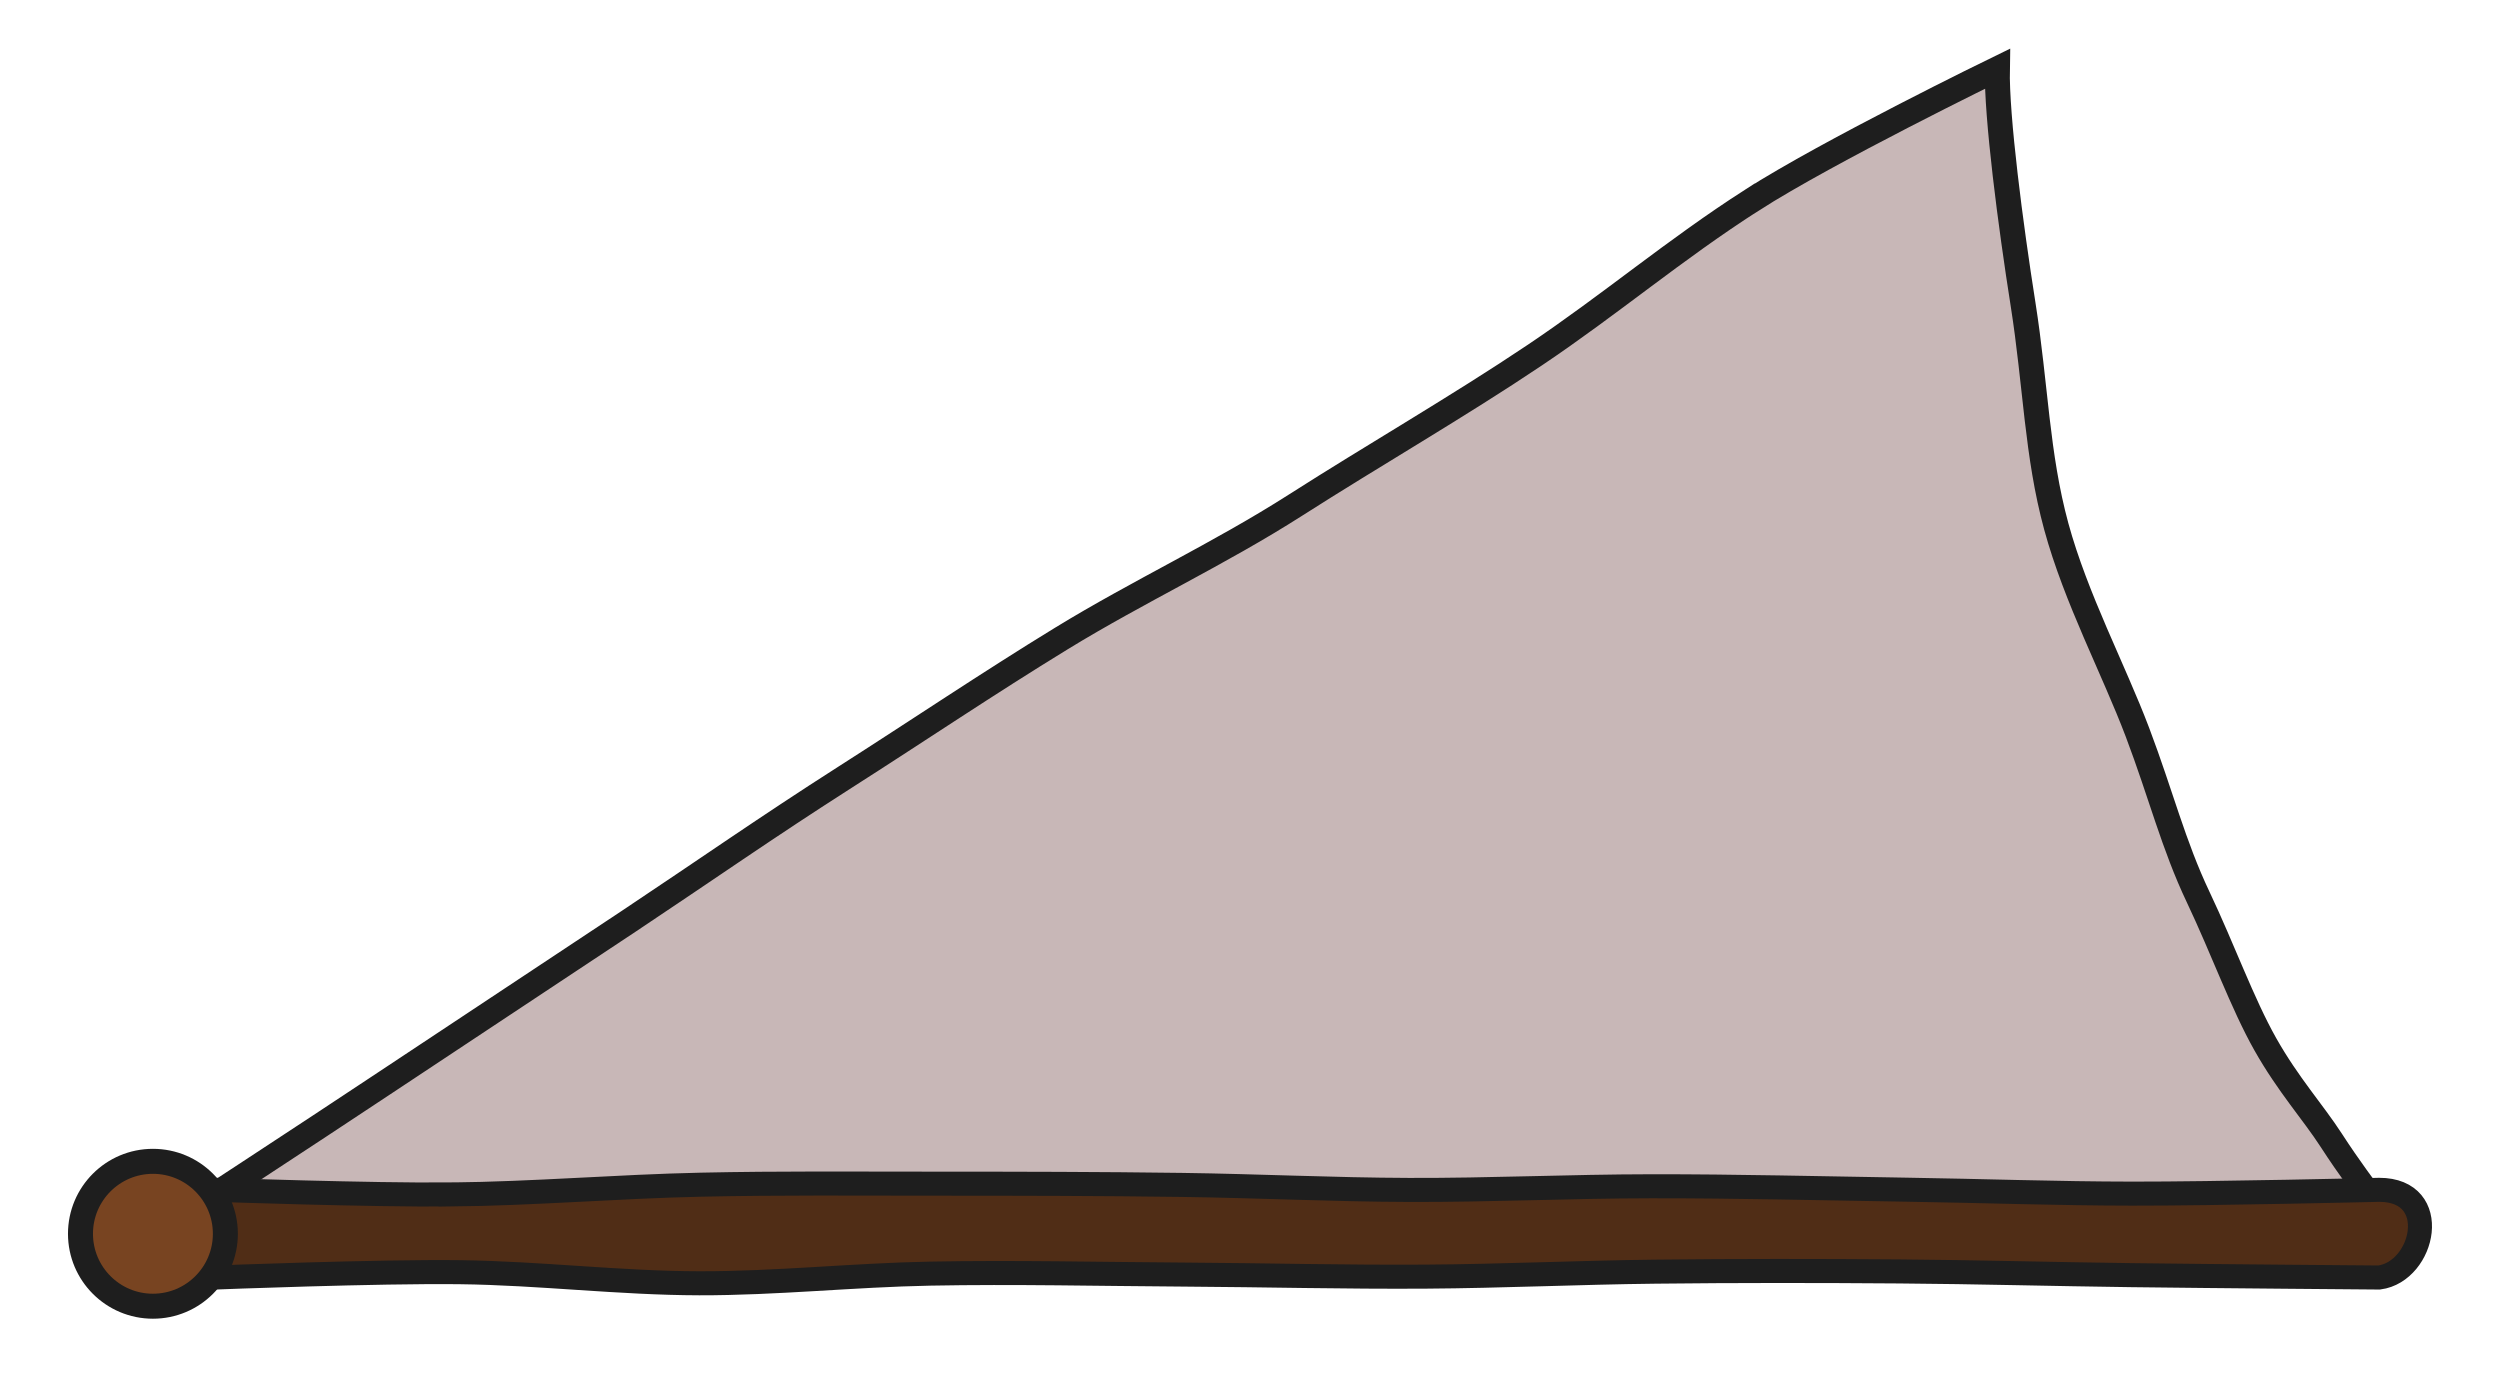
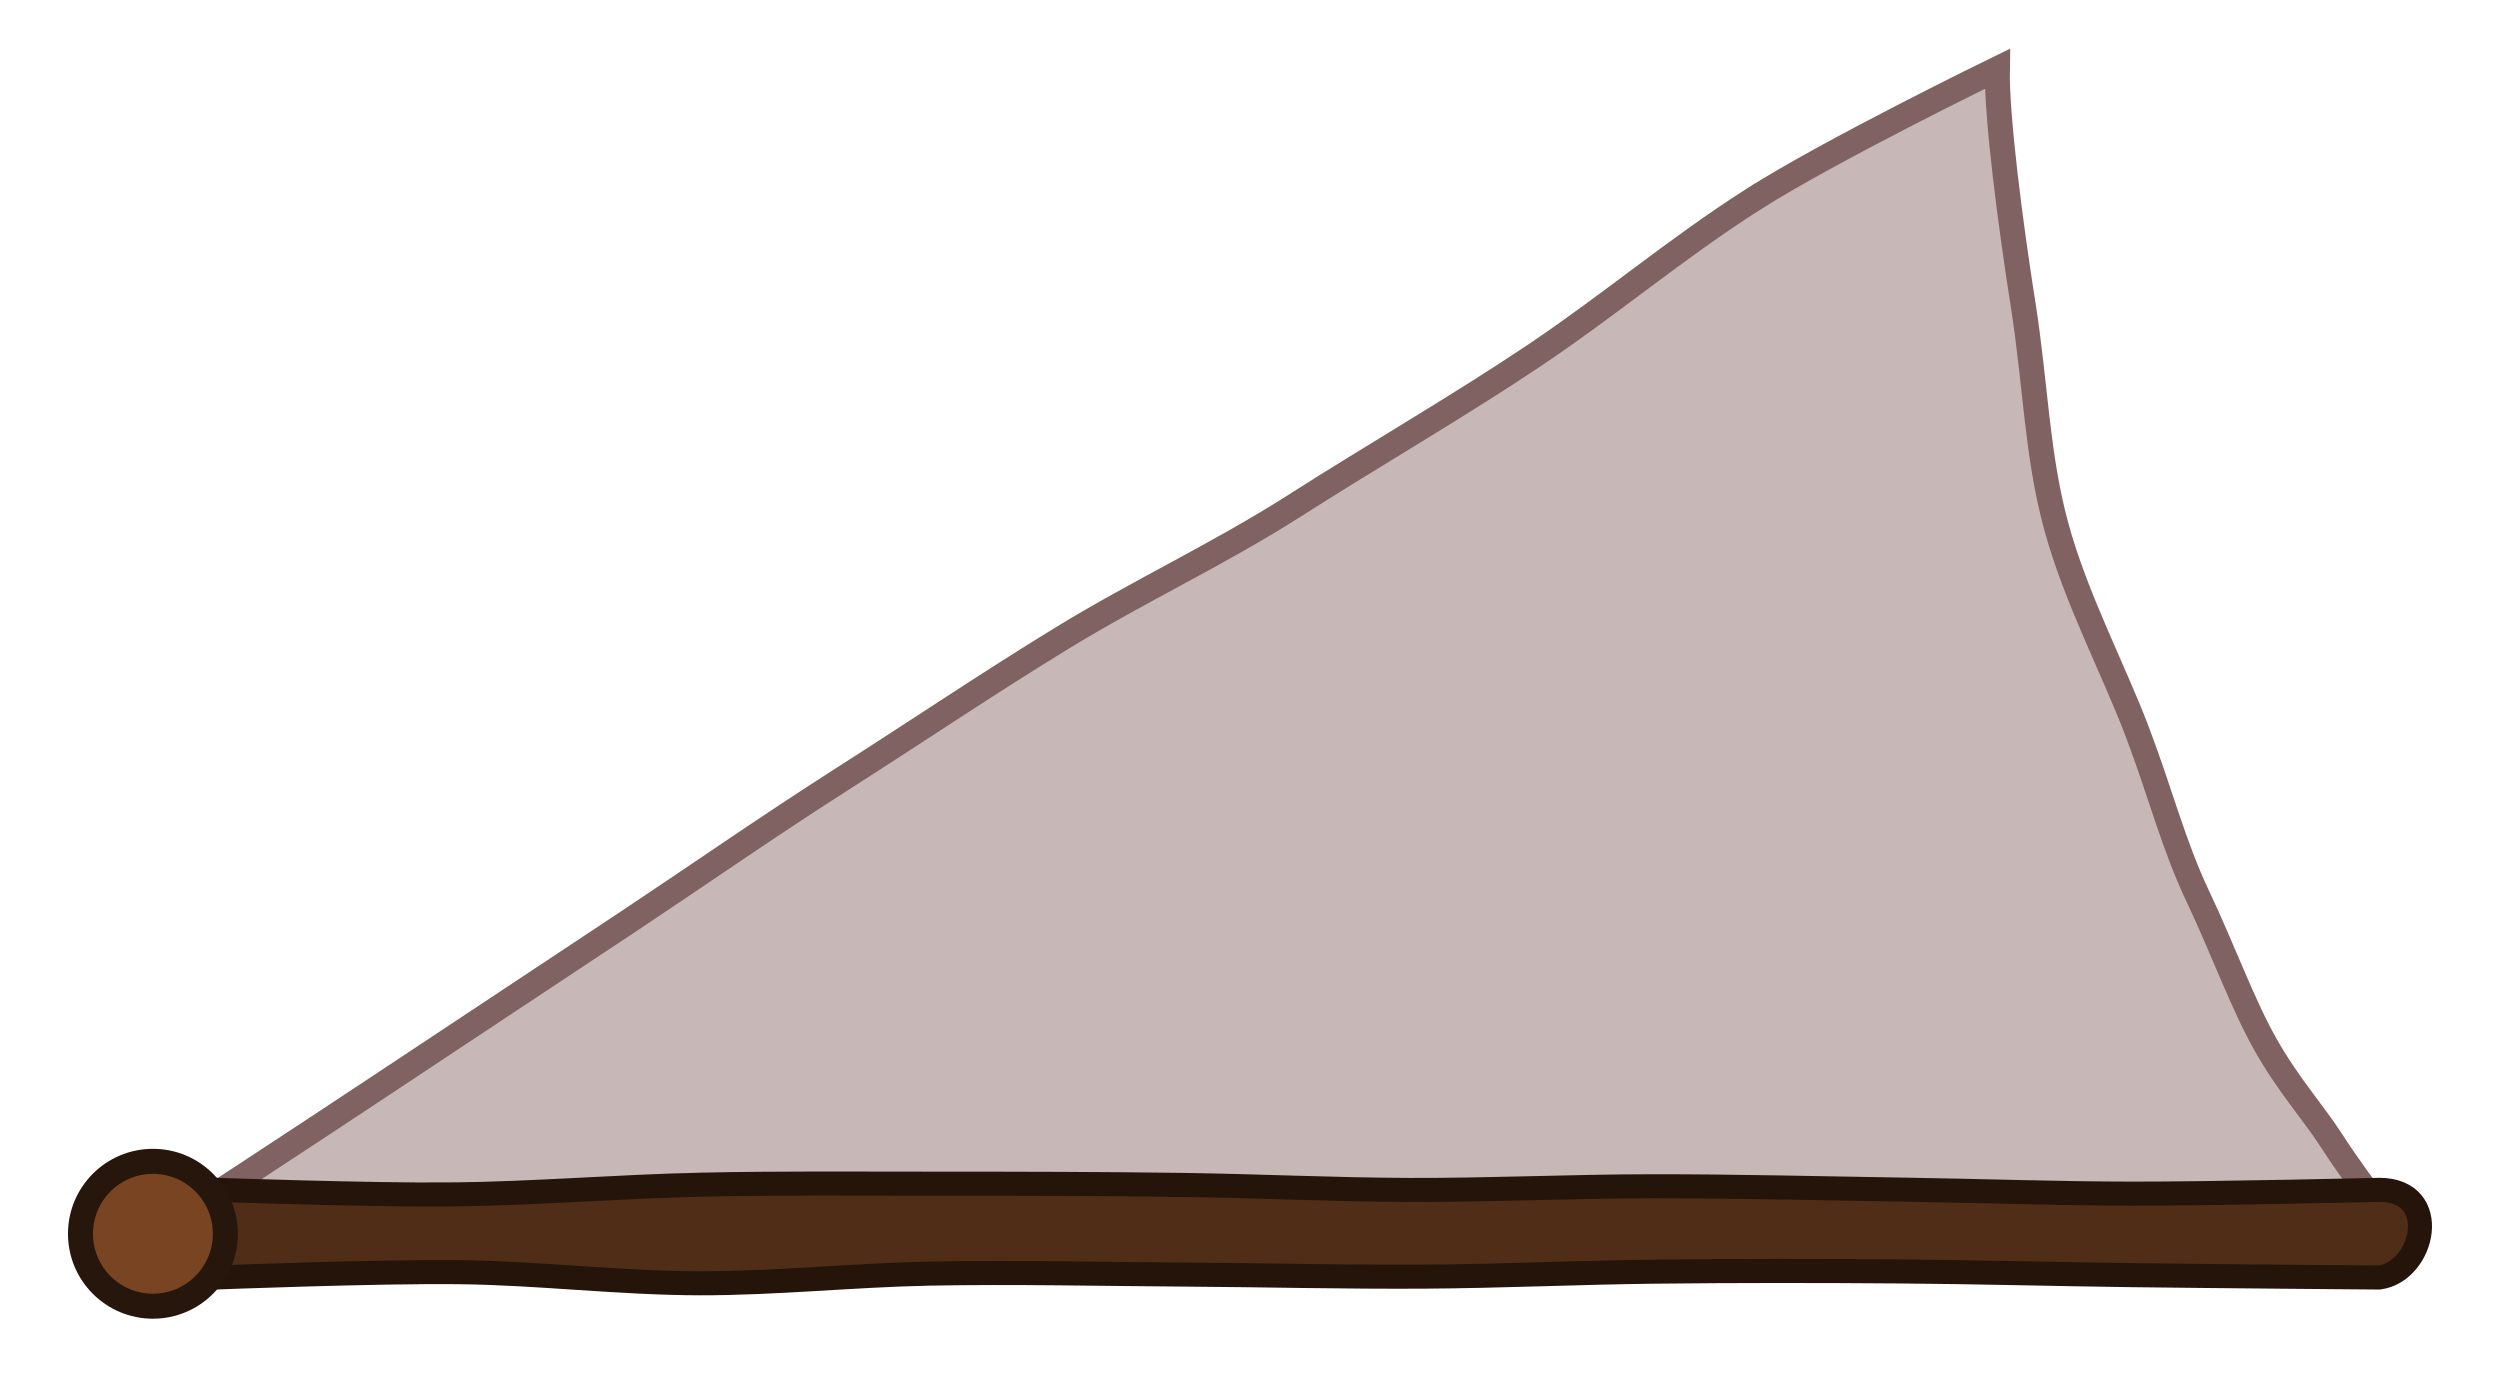
<svg xmlns="http://www.w3.org/2000/svg" xmlns:xlink="http://www.w3.org/1999/xlink" version="1.1" id="svg2" height="110" width="200">
  <defs id="defs4">
    <linearGradient id="linearGradient3847">
      <stop id="stop3849" offset="0" style="stop-color:#ffff00;stop-opacity:1;" />
      <stop id="stop3851" offset="1" style="stop-color:#ffff00;stop-opacity:0;" />
    </linearGradient>
    <radialGradient gradientUnits="userSpaceOnUse" r="15" fy="25" fx="25" cy="25" cx="25" id="radialGradient3853" xlink:href="#linearGradient3847" />
    <radialGradient gradientUnits="userSpaceOnUse" r="15" fy="25" fx="25" cy="25" cx="25" id="radialGradient3853-0" xlink:href="#linearGradient3847-4" />
    <linearGradient id="linearGradient3847-4">
      <stop id="stop3849-1" offset="0" style="stop-color:#ffff00;stop-opacity:1;" />
      <stop id="stop3851-7" offset="1" style="stop-color:#ffff00;stop-opacity:0;" />
    </linearGradient>
    <radialGradient xlink:href="#linearGradient3847-4" id="radialGradient3889" gradientUnits="userSpaceOnUse" cx="25" cy="25" fx="25" fy="25" r="15" />
    <radialGradient xlink:href="#linearGradient3847-4-5" id="radialGradient3889-5" gradientUnits="userSpaceOnUse" cx="25" cy="25" fx="25" fy="25" r="15" />
    <linearGradient id="linearGradient3847-4-5">
      <stop id="stop3849-1-7" offset="0" style="stop-color:#ffff00;stop-opacity:1;" />
      <stop id="stop3851-7-1" offset="1" style="stop-color:#ffff00;stop-opacity:0;" />
    </linearGradient>
  </defs>
  <g id="layer1" transform="translate(0,-942.3622)">
    <g id="g3990" transform="translate(-12.76597,13.7019)">
-       <path transform="translate(0,802.3622)" id="path3904" d="m 152.906,142.317 c -6.189,3.97 -11.247,8.287 -17.351,12.387 -6.054,4.067 -12.98,8.062 -19.125,11.99 -6.122,3.912 -12.55,6.887 -18.747,10.68 -5.857,3.585 -11.548,7.422 -17.337,11.116 -6.122,3.907 -11.242,7.488 -17.287,11.512 -6.312,4.202 -13.084,8.653 -19.396,12.855 -5.843,3.89 -18.228,11.982 -18.228,11.982 l 179.431,0.747 c 0,0 -1.177,-1.817 -2.021,-2.982 -0.843,-1.165 -2.129,-2.843 -3.583,-5.09 -1.454,-2.247 -3.444,-4.437 -5.275,-7.683 -1.831,-3.246 -3.395,-7.611 -5.37,-11.771 -1.975,-4.16 -2.963,-8.175 -4.849,-13.166 -1.886,-4.991 -4.935,-10.738 -6.499,-16.476 -1.564,-5.739 -1.645,-11.349 -2.654,-17.752 -1.009,-6.402 -2.134,-15.031 -2.061,-18.865 0,0 -13.521,6.587 -19.647,10.517 z" style="fill:#c8b7b7;stroke:#1e1e1e;stroke-width:2;stroke-linecap:butt;stroke-linejoin:miter;stroke-miterlimit:4;stroke-opacity:1;stroke-dasharray:none" />
-       <path style="fill:#502d16;stroke:#1e1e1e;stroke-width:1.923;stroke-linecap:butt;stroke-linejoin:miter;stroke-miterlimit:4;stroke-opacity:1;stroke-dasharray:none" d="m 48.796,1024.219 c 6.689,-0.065 13.353,-0.639 20.04,-0.784 6.289,-0.136 12.584,-0.084 18.876,-0.081 6.543,0 13.086,0.011 19.627,0.1 6.053,0.082 12.099,0.38 18.153,0.401 6.454,0.022 12.903,-0.287 19.357,-0.293 6.82,-0.01 13.637,0.168 20.455,0.273 6.011,0.092 12.02,0.31 18.032,0.316 6.588,0.01 19.761,-0.305 19.761,-0.305 5.049,0 3.606,6.535 0,7.016 0,0 -13.236,-0.105 -19.854,-0.19 -6.177,-0.079 -12.351,-0.251 -18.529,-0.297 -6.504,-0.049 -13.01,-0.056 -19.514,0.018 -6.125,0.069 -12.244,0.358 -18.369,0.398 -6.436,0.042 -12.872,-0.124 -19.308,-0.164 -6.781,-0.041 -13.564,-0.206 -20.343,-0.077 -6.167,0.117 -12.309,0.786 -18.478,0.773 -6.392,-0.014 -12.746,-0.809 -19.136,-0.887 C 43.042,1030.354 30,1030.861 30,1030.861 l 0,-7.016 c 0,0 12.529,0.434 18.796,0.373 z" id="path3862" />
-       <path style="fill:#784421;stroke:#1e1e1e;stroke-width:3.451;stroke-linecap:square;stroke-linejoin:miter;stroke-miterlimit:4;stroke-opacity:1;stroke-dasharray:none;stroke-dashoffset:0" id="path3090" d="m 30,20 c 0,5.523 -4.477,10 -10,10 -5.523,0 -10,-4.477 -10,-10 0,-5.523 4.477,-10 10,-10 5.523,0 10,4.477 10,10 z" transform="matrix(0.5795455,0,0,0.5795455,13.40909,1015.771)" />
+       <path transform="translate(0,802.3622)" id="path3904" d="m 152.906,142.317 c -6.189,3.97 -11.247,8.287 -17.351,12.387 -6.054,4.067 -12.98,8.062 -19.125,11.99 -6.122,3.912 -12.55,6.887 -18.747,10.68 -5.857,3.585 -11.548,7.422 -17.337,11.116 -6.122,3.907 -11.242,7.488 -17.287,11.512 -6.312,4.202 -13.084,8.653 -19.396,12.855 -5.843,3.89 -18.228,11.982 -18.228,11.982 l 179.431,0.747 c 0,0 -1.177,-1.817 -2.021,-2.982 -0.843,-1.165 -2.129,-2.843 -3.583,-5.09 -1.454,-2.247 -3.444,-4.437 -5.275,-7.683 -1.831,-3.246 -3.395,-7.611 -5.37,-11.771 -1.975,-4.16 -2.963,-8.175 -4.849,-13.166 -1.886,-4.991 -4.935,-10.738 -6.499,-16.476 -1.564,-5.739 -1.645,-11.349 -2.654,-17.752 -1.009,-6.402 -2.134,-15.031 -2.061,-18.865 0,0 -13.521,6.587 -19.647,10.517 z" style="fill:#c8b7b7;stroke:#816262;stroke-width:2;stroke-linecap:butt;stroke-linejoin:miter;stroke-miterlimit:4;stroke-opacity:1;stroke-dasharray:none" />
+       <path style="fill:#502d16;stroke:#24140a;stroke-width:1.923;stroke-linecap:butt;stroke-linejoin:miter;stroke-miterlimit:4;stroke-opacity:1;stroke-dasharray:none" d="m 48.796,1024.219 c 6.689,-0.065 13.353,-0.639 20.04,-0.784 6.289,-0.136 12.584,-0.084 18.876,-0.081 6.543,0 13.086,0.011 19.627,0.1 6.053,0.082 12.099,0.38 18.153,0.401 6.454,0.022 12.903,-0.287 19.357,-0.293 6.82,-0.01 13.637,0.168 20.455,0.273 6.011,0.092 12.02,0.31 18.032,0.316 6.588,0.01 19.761,-0.305 19.761,-0.305 5.049,0 3.606,6.535 0,7.016 0,0 -13.236,-0.105 -19.854,-0.19 -6.177,-0.079 -12.351,-0.251 -18.529,-0.297 -6.504,-0.049 -13.01,-0.056 -19.514,0.018 -6.125,0.069 -12.244,0.358 -18.369,0.398 -6.436,0.042 -12.872,-0.124 -19.308,-0.164 -6.781,-0.041 -13.564,-0.206 -20.343,-0.077 -6.167,0.117 -12.309,0.786 -18.478,0.773 -6.392,-0.014 -12.746,-0.809 -19.136,-0.887 C 43.042,1030.354 30,1030.861 30,1030.861 l 0,-7.016 c 0,0 12.529,0.434 18.796,0.373 z" id="path3862" />
+       <path style="fill:#784421;stroke:#26160b;stroke-width:3.451;stroke-linecap:square;stroke-linejoin:miter;stroke-miterlimit:4;stroke-opacity:1;stroke-dasharray:none;stroke-dashoffset:0" id="path3090" d="m 30,20 c 0,5.523 -4.477,10 -10,10 -5.523,0 -10,-4.477 -10,-10 0,-5.523 4.477,-10 10,-10 5.523,0 10,4.477 10,10 z" transform="matrix(0.5795455,0,0,0.5795455,13.40909,1015.771)" />
    </g>
  </g>
</svg>
